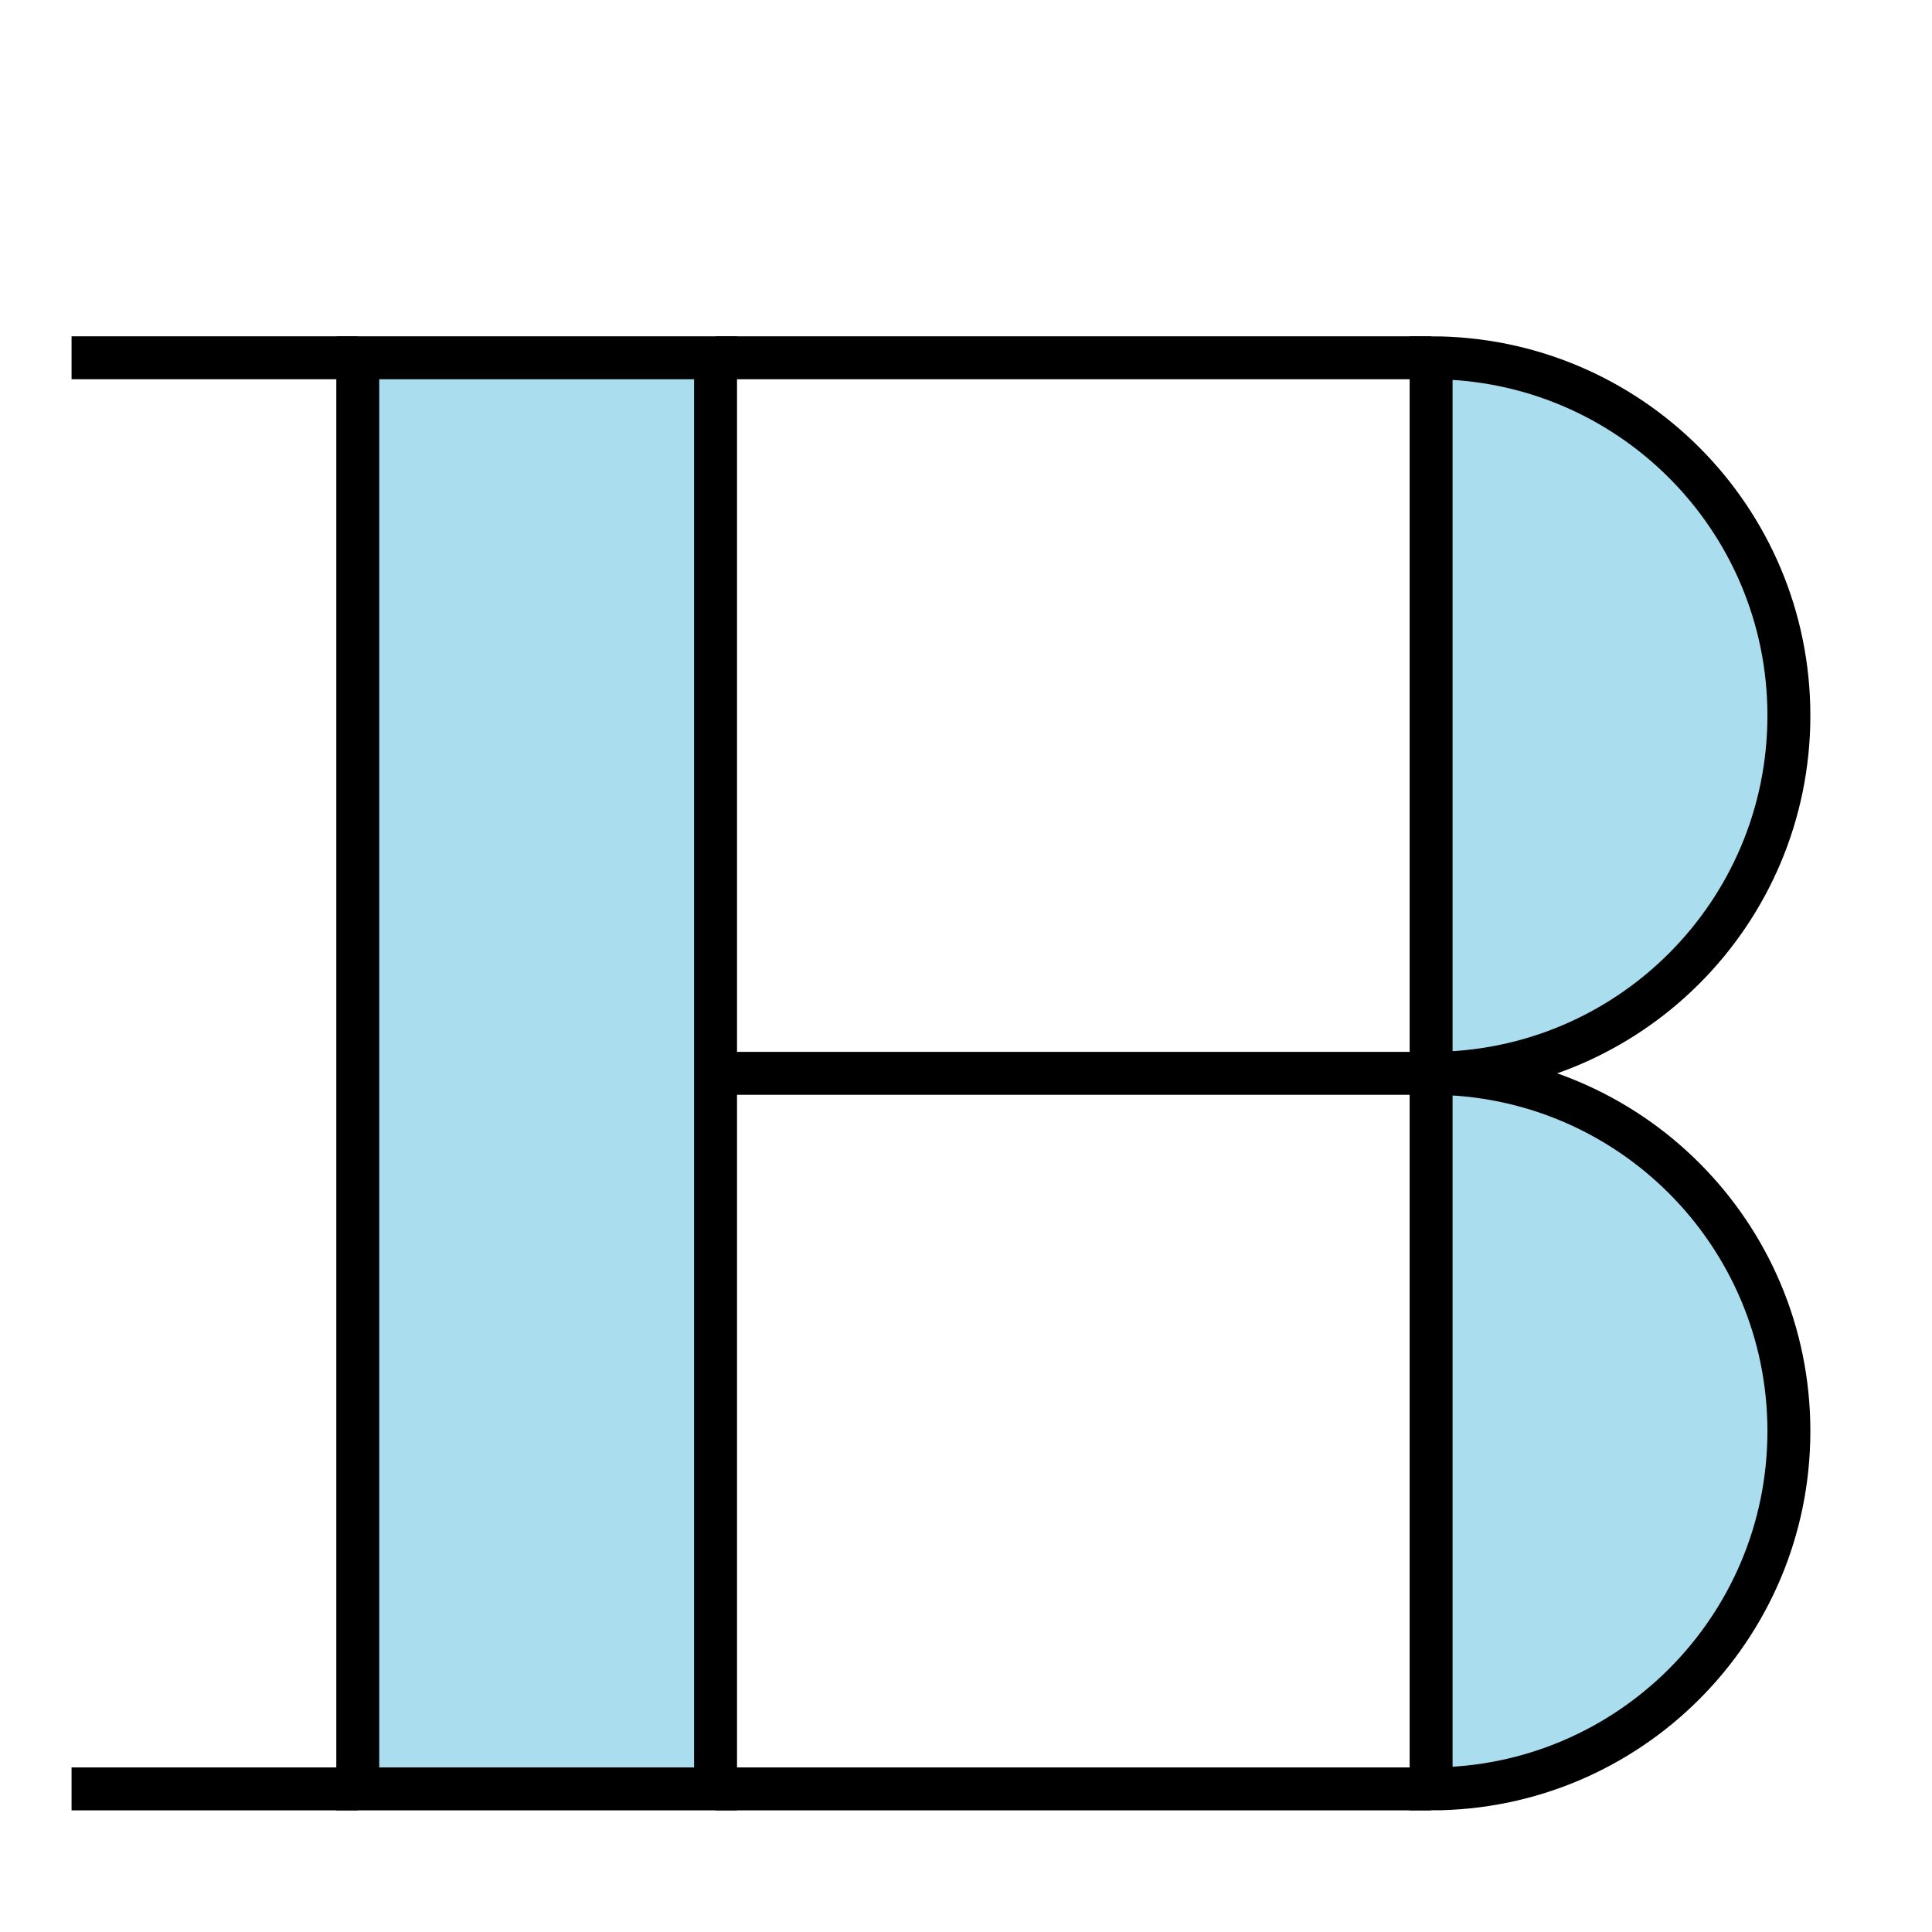
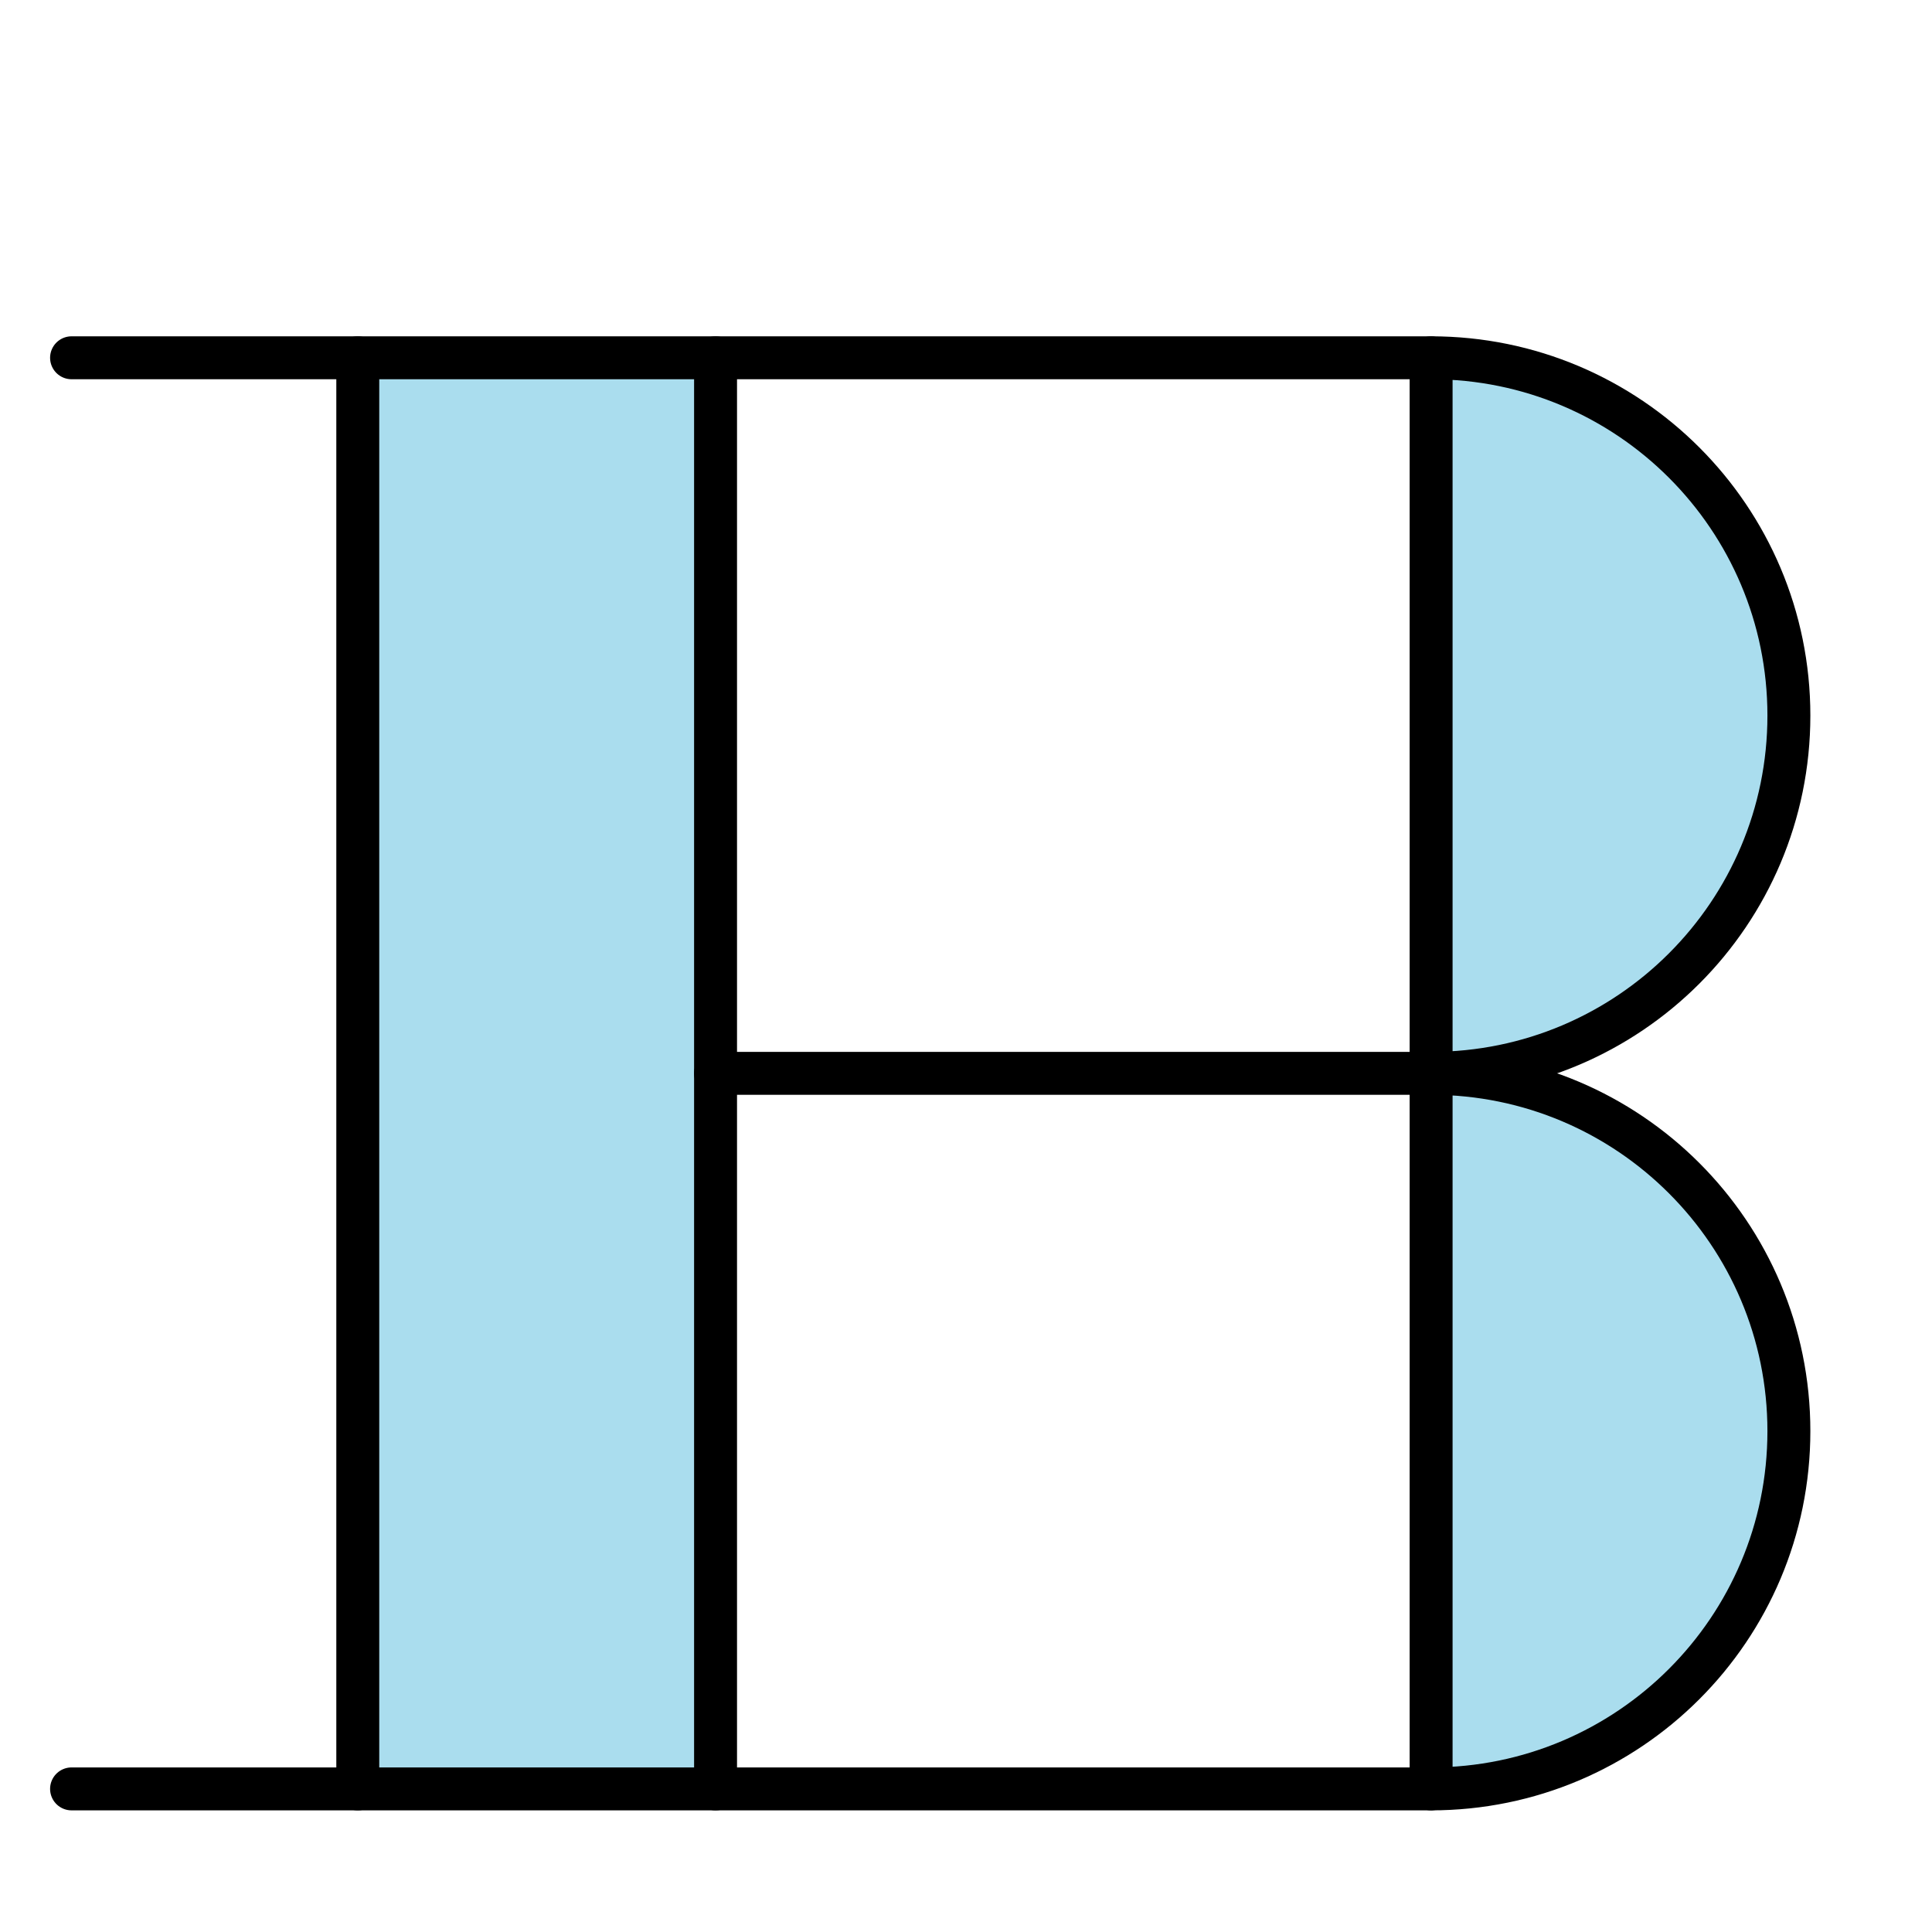
<svg xmlns="http://www.w3.org/2000/svg" width="270" height="270">
-   <style>* {fill: #ade; stroke: #000; stroke-width: 6px;} .vide {fill: none;}</style>*
+   <style>* {fill: #ade; stroke: #000; stroke-width: 6px; stroke-linejoin: round;} .vide {fill: none;}</style>*

<g>
    <polygon points="50,50 100,50 100,250 50,250" />
    <polygon points="100,50 200,50" />
    <polygon points="100,150 200,150" />
    <polygon points="100,250 200,250" />
    <path d="M 200,50 A 1 1 0 0 1 200,150 Z" />
    <path d="M 200,150 A 1 1 0 0 1 200,250 Z" />
  </g>
  <g>
    <polygon points="10,50 50,50" />
    <polygon points="10,250 50,250" />
  </g>
</svg>
